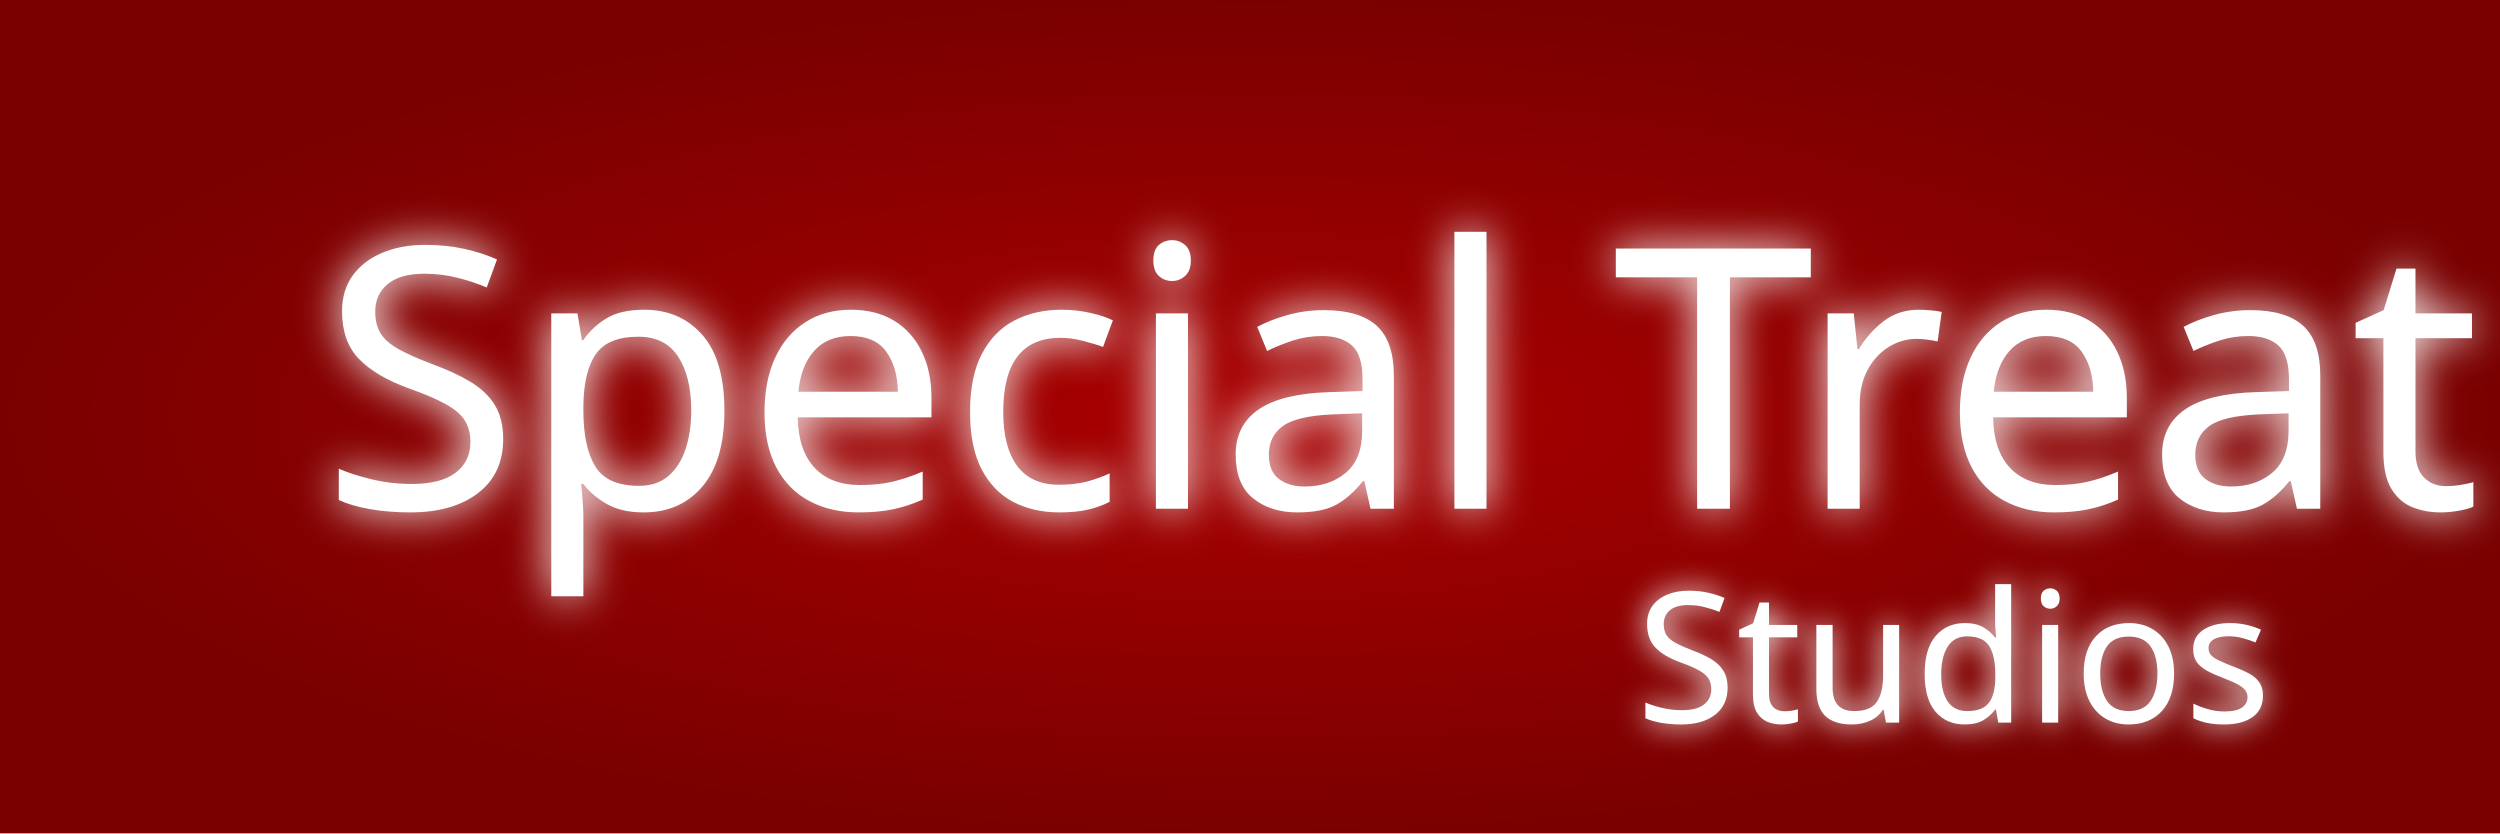
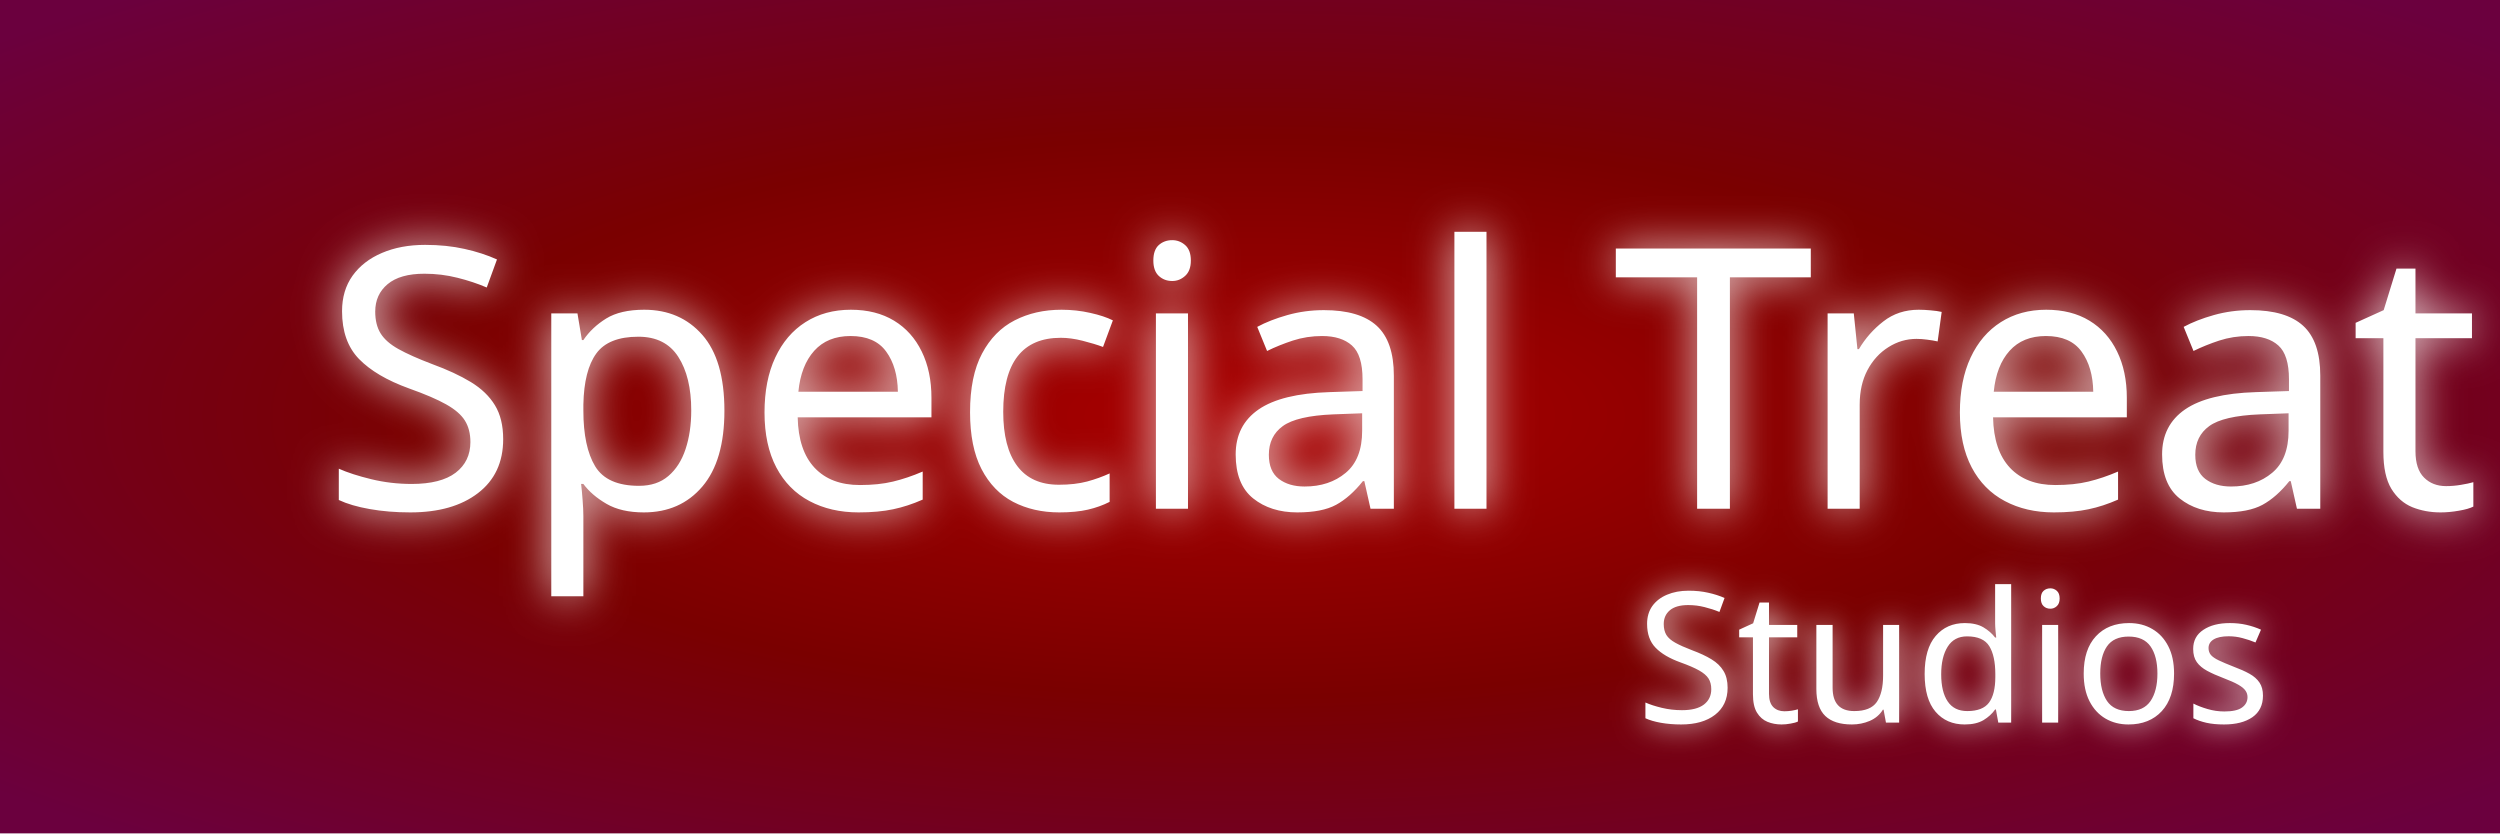
<svg xmlns="http://www.w3.org/2000/svg" xmlns:xlink="http://www.w3.org/1999/xlink" width="1500" height="500" viewBox="0 0 396.875 132.292" version="1.1" id="svg5">
  <defs id="defs2">
    <linearGradient id="linearGradient8517">
      <stop style="stop-color:#aa0000;stop-opacity:1;" offset="0" id="stop8513" />
-       <stop style="stop-color:#7a0000;stop-opacity:1" offset="1" id="stop8515" />
+       <stop style="stop-color:#7a0000;stop-opacity:1;" offset="0.498" id="stop1" />
+       <stop style="stop-color:#6b003e;stop-opacity:1;" offset="1" id="stop8515" />
    </linearGradient>
    <filter style="color-interpolation-filters:sRGB" id="filter4142" x="-0.029" y="-0.144" width="1.058" height="1.288">
      <feGaussianBlur stdDeviation="3.495" id="feGaussianBlur4144" />
    </filter>
    <filter style="color-interpolation-filters:sRGB" id="filter8509" x="-0.069" y="-0.251" width="1.138" height="1.502">
      <feGaussianBlur stdDeviation="2.339" id="feGaussianBlur8511" />
    </filter>
-     <radialGradient xlink:href="#linearGradient8517" id="radialGradient8519" cx="198.438" cy="66.146" fx="198.438" fy="66.146" r="198.438" gradientTransform="matrix(1,0,0,0.3333333,0,44.09722)" gradientUnits="userSpaceOnUse" />
+     <radialGradient xlink:href="#linearGradient8517" id="radialGradient8519" cx="198.438" cy="66.146" fx="198.438" fy="66.146" r="198.438" gradientTransform="matrix(1.344177,0,0,0.4510251,-68.29767,36.31241)" gradientUnits="userSpaceOnUse" spreadMethod="pad" />
  </defs>
  <g id="layer1">
    <rect style="fill:url(#radialGradient8519);stroke-width:0.522;paint-order:markers stroke fill;fill-opacity:1" id="rect900" width="396.875" height="132.292" x="0" y="0" />
-     <text xml:space="preserve" style="font-style:normal;font-weight:normal;font-size:28.928px;line-height:1.25;font-family:sans-serif;fill:#000000;fill-opacity:1;stroke:none;stroke-width:0.265;filter:url(#filter8509)" x="259.742" y="114.713" id="text8507">
+     <text xml:space="preserve" style="font-style:normal;font-weight:normal;font-size:28.928px;line-height:1.25;font-family:sans-serif;fill:#000000;fill-opacity:1;stroke:none;stroke-width:0.265;filter:url(#filter8509);opacity:0.8" x="259.742" y="114.713" id="text8507">
      <tspan id="tspan8505" style="font-style:normal;font-variant:normal;font-weight:normal;font-stretch:normal;font-size:28.928px;font-family:Lobster;-inkscape-font-specification:Lobster;fill:#ffffff;stroke-width:0.265" x="259.742" y="114.713">Studios</tspan>
    </text>
-     <text xml:space="preserve" style="font-style:normal;font-weight:normal;font-size:57.856px;line-height:1.25;font-family:sans-serif;fill:#000000;fill-opacity:1;stroke:none;stroke-width:0.265;filter:url(#filter4142)" x="50.832" y="80.765" id="text4140">
+     <text xml:space="preserve" style="font-style:normal;font-weight:normal;font-size:57.856px;line-height:1.25;font-family:sans-serif;fill:#000000;fill-opacity:1;stroke:none;stroke-width:0.265;filter:url(#filter4142);opacity:0.8" x="50.832" y="80.765" id="text4140">
      <tspan id="tspan4138" style="font-style:normal;font-variant:normal;font-weight:normal;font-stretch:normal;font-size:57.856px;font-family:Lobster;-inkscape-font-specification:Lobster;fill:#ffffff;stroke-width:0.265" x="50.832" y="80.765">Special Treat</tspan>
    </text>
    <text xml:space="preserve" style="font-style:normal;font-weight:normal;font-size:57.856px;line-height:1.25;font-family:sans-serif;fill:#000000;fill-opacity:1;stroke:none;stroke-width:0.265" x="50.832" y="80.765" id="text1328">
      <tspan id="tspan1326" style="font-style:normal;font-variant:normal;font-weight:normal;font-stretch:normal;font-size:57.856px;font-family:Lobster;-inkscape-font-specification:Lobster;fill:#ffffff;stroke-width:0.265" x="50.832" y="80.765">Special Treat</tspan>
    </text>
    <text xml:space="preserve" style="font-style:normal;font-weight:normal;font-size:28.928px;line-height:1.25;font-family:sans-serif;fill:#000000;fill-opacity:1;stroke:none;stroke-width:0.265" x="259.742" y="114.713" id="text7589">
      <tspan id="tspan7587" style="font-style:normal;font-variant:normal;font-weight:normal;font-stretch:normal;font-size:28.928px;font-family:Lobster;-inkscape-font-specification:Lobster;fill:#ffffff;stroke-width:0.265" x="259.742" y="114.713">Studios</tspan>
    </text>
  </g>
</svg>
